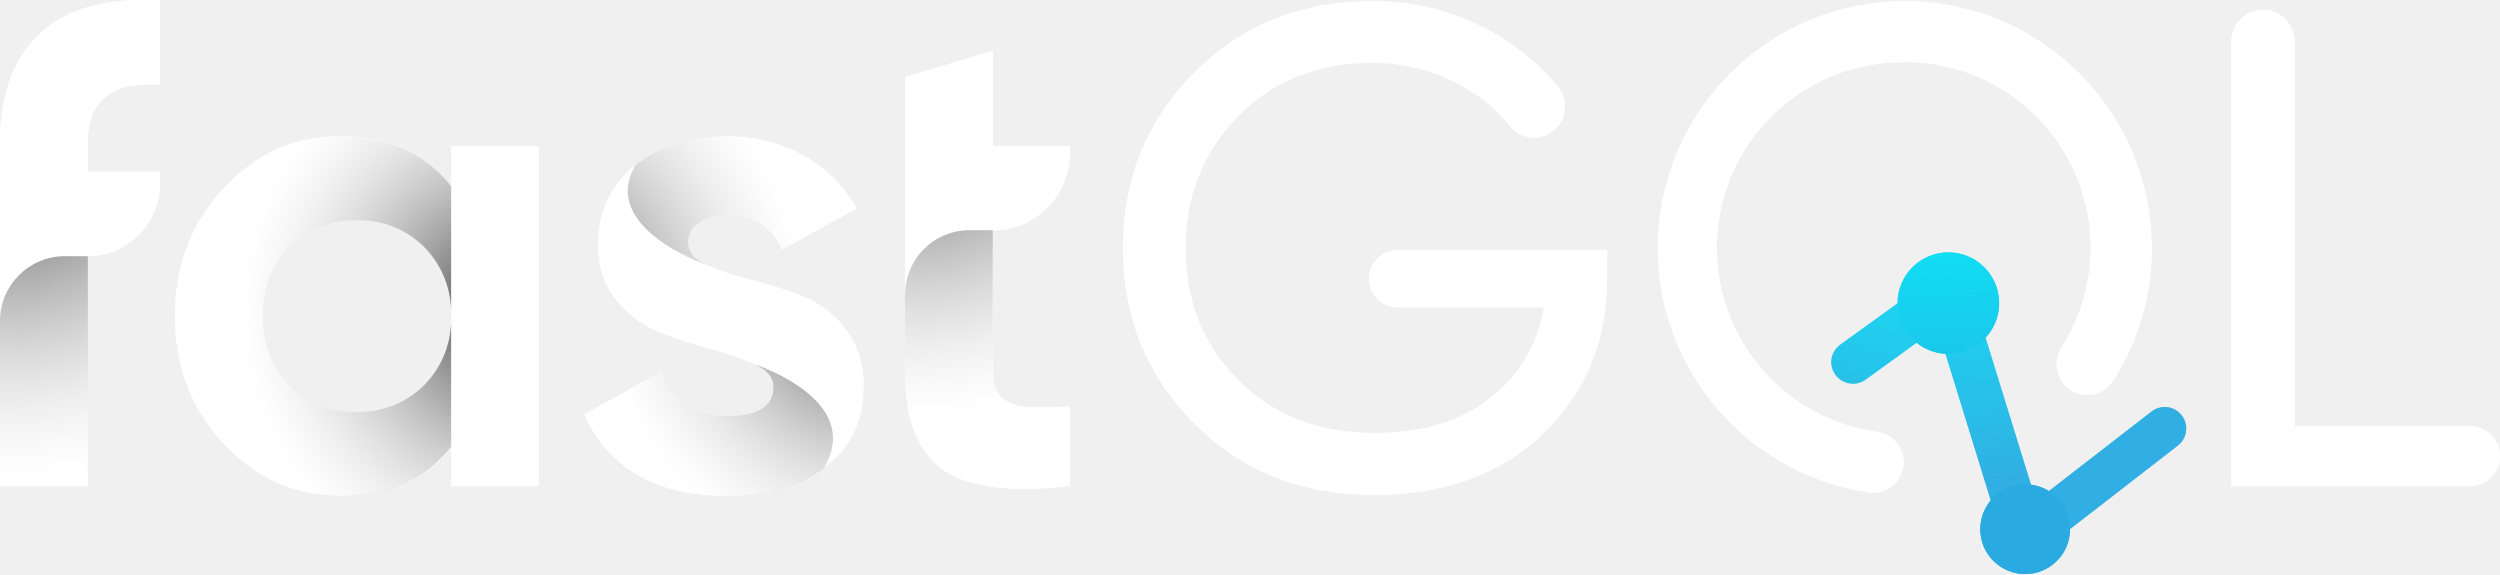
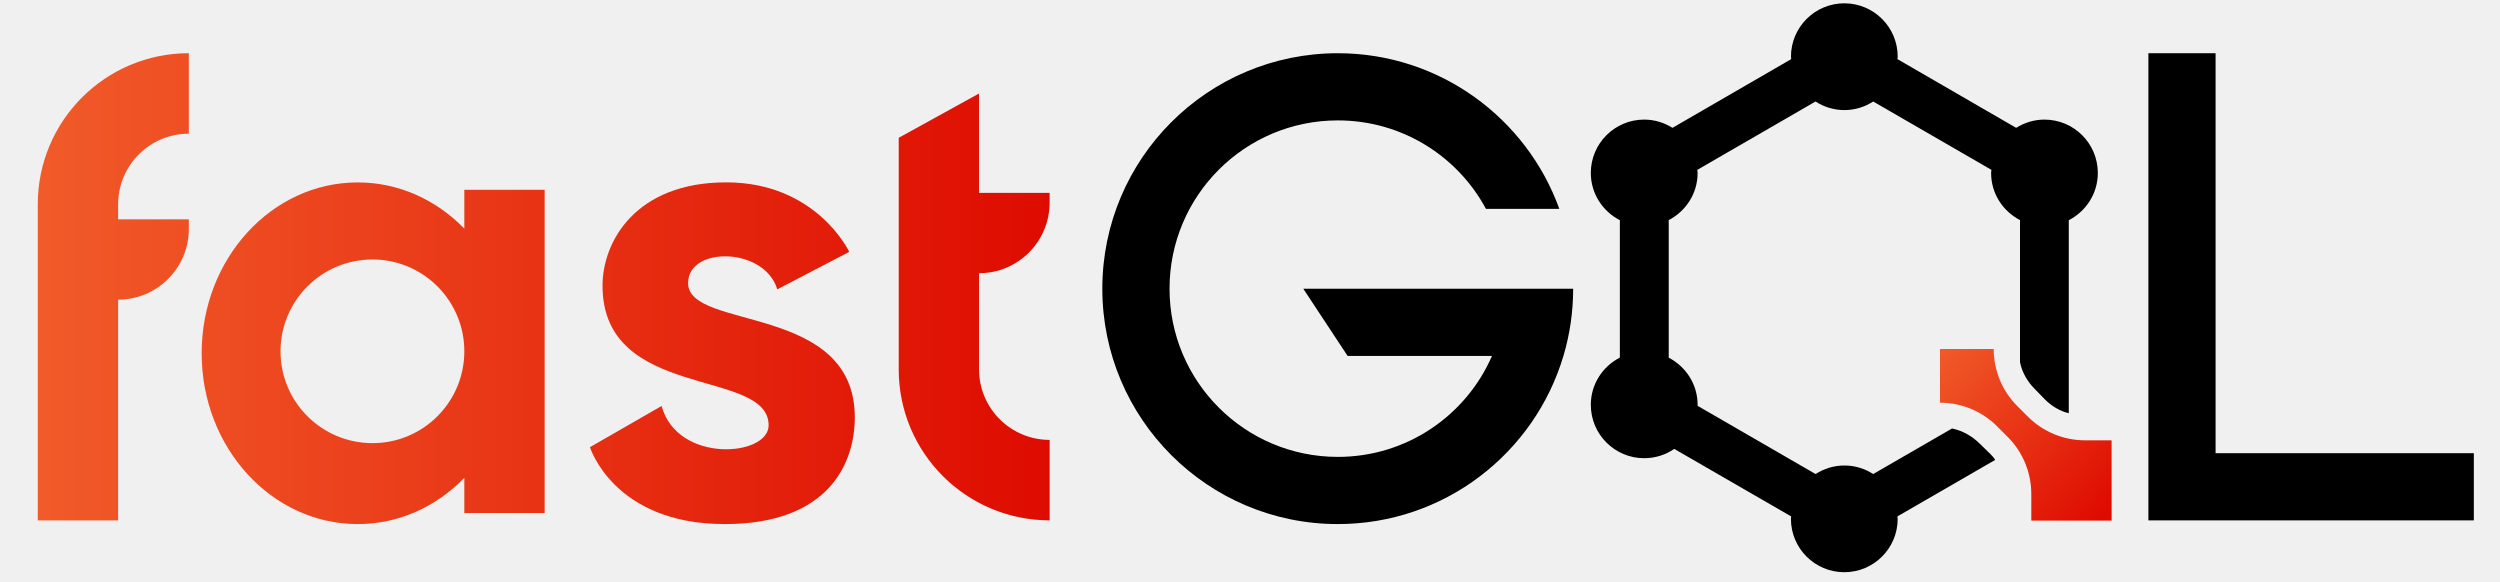
- <svg xmlns="http://www.w3.org/2000/svg" xmlns:xlink="http://www.w3.org/1999/xlink" id="fastgql" data-name="fastgql" viewBox="0 0 509.22 116.93">
-   <defs>
-     <style>.cls-1{fill:#fff;}.cls-2{opacity:0.8;}.cls-3{fill:url(#radial-gradient);}.cls-4{fill:url(#radial-gradient-6);}.cls-5{fill:url(#radial-gradient-7);}.cls-6{fill:url(#radial-gradient-8);}.cls-7{fill:url(#radial-gradient-9);}.cls-8{fill:url(#radial-gradient-10);}</style>
-     <radialGradient id="radial-gradient" cx="394.36" cy="18.99" r="81.4" gradientUnits="userSpaceOnUse">
-       <stop offset="0" stop-color="aqua" />
-       <stop offset="1" stop-color="#29abe2" />
-     </radialGradient>
-     <radialGradient id="radial-gradient-6" cx="1.79" cy="26.45" r="70.81" gradientUnits="userSpaceOnUse">
-       <stop offset="0" stop-color="#333" />
-       <stop offset="1" stop-color="#ccc" stop-opacity="0" />
-     </radialGradient>
-     <radialGradient id="radial-gradient-7" cx="104.42" cy="63.25" r="55.4" xlink:href="#radial-gradient-6" />
-     <radialGradient id="radial-gradient-8" cx="178.63" cy="58.89" r="56.09" xlink:href="#radial-gradient-6" />
-     <radialGradient id="radial-gradient-9" cx="105.02" cy="62.35" r="58.66" xlink:href="#radial-gradient-6" />
-     <radialGradient id="radial-gradient-10" cx="185.86" cy="16.89" r="67.93" xlink:href="#radial-gradient-6" />
-   </defs>
-   <path class="cls-1" d="M17.86,29.06V35h14.7v2.5a14.69,14.69,0,0,1-14.7,14.68V99H0V29.06Q0,14.38,8.18,6.77T32.56.11V17.29Q17.88,16.17,17.86,29.06Z" />
-   <path class="cls-1" d="M91.89,29.75h17.87V99H91.89V90.84q-8,10.11-22.58,10.11-13.86,0-23.76-10.6t-9.9-26q0-15.37,9.9-26t23.76-10.6q14.53,0,22.58,10.11Zm-33,48.69a18.44,18.44,0,0,0,13.71,5.47,18.7,18.7,0,0,0,13.79-5.47,19.06,19.06,0,0,0,5.47-14.06,19.07,19.07,0,0,0-5.47-14.06,18.7,18.7,0,0,0-13.79-5.47,18.44,18.44,0,0,0-13.71,5.47q-5.4,5.48-5.4,14.06T58.92,78.44Z" />
-   <path class="cls-1" d="M140.14,49.42q0,2.78,3.67,4.5a48.83,48.83,0,0,0,8.94,3,95.26,95.26,0,0,1,10.52,3.32A20.47,20.47,0,0,1,172.21,67a18.63,18.63,0,0,1,3.67,11.78q0,10.67-8,16.41T148,101Q126.7,101,119,84.47l15.51-8.73q3,9,13.58,9,9.56,0,9.55-5.95,0-2.78-3.67-4.51A52.19,52.19,0,0,0,145,71.17a93.78,93.78,0,0,1-10.53-3.46,21.6,21.6,0,0,1-8.93-6.58,17.27,17.27,0,0,1-3.67-11.29q0-10.26,7.54-16.14t18.77-5.89a31.37,31.37,0,0,1,15.38,3.81,27.82,27.82,0,0,1,10.94,10.87l-15.23,8.32a11.41,11.41,0,0,0-11.09-7.07,10.1,10.1,0,0,0-5.74,1.53A4.73,4.73,0,0,0,140.14,49.42Z" />
-   <path class="cls-1" d="M202.26,46.93V75.74c0,2.4.59,4.15,1.8,5.27a8.24,8.24,0,0,0,5.25,1.86,78.27,78.27,0,0,0,8.6-.06V99q-18.4,2.08-26-3.46t-7.55-19.81v-60l17.87-5.41V29.74h15.65v1.53A15.65,15.65,0,0,1,202.26,46.93Z" />
-   <path class="cls-1" d="M284.68,50.94h42.66v5.82q0,19-13,31.52t-34.49,12.53q-22.17,0-36.64-14.61T228.72,50.53q0-21.06,14.47-35.67T279.56.24a48.62,48.62,0,0,1,24.65,6.45,47.19,47.19,0,0,1,13.14,11,6.34,6.34,0,0,1-1.71,9.47,6.23,6.23,0,0,1-3.18.88,6.48,6.48,0,0,1-5-2.47,32.55,32.55,0,0,0-9.51-8,36.73,36.73,0,0,0-18.49-4.77q-16.64,0-27.3,10.87T241.46,50.53q0,16.08,10.73,26.88T280,88.21q14.55,0,23.55-7.13a29.08,29.08,0,0,0,10.94-18.5H284.68a5.82,5.82,0,0,1,0-11.64Z" />
-   <path class="cls-1" d="M438.3,50.53a50,50,0,0,1-7.86,27,6.24,6.24,0,0,1-5.3,2.92A6.16,6.16,0,0,1,419.59,77a6.3,6.3,0,0,1,.34-6.28,37.78,37.78,0,0,0-34.33-58A37.82,37.82,0,0,0,382.67,88,6.23,6.23,0,0,1,381,100.33a50.29,50.29,0,1,1,57.27-49.8Z" />
-   <path class="cls-1" d="M509.22,92.92a6.09,6.09,0,0,1-6.1,6.09H454.5V8.49A6.45,6.45,0,0,1,460.94,2a6.45,6.45,0,0,1,6.44,6.45V86.82h35.74A6.1,6.1,0,0,1,509.22,92.92Z" />
-   <g class="cls-2">
-     <path class="cls-3" d="M412.1,113.76a4.38,4.38,0,0,1-2.39-7.83l28.4-22a4.38,4.38,0,1,1,5.36,6.92l-28.4,22A4.32,4.32,0,0,1,412.1,113.76Z" />
-     <path class="cls-3" d="M377.1,78.13a4.37,4.37,0,0,1-2.27-7.91l19.61-14.17a4.38,4.38,0,0,1,5.13,7.1L380,77.32A4.37,4.37,0,0,1,377.1,78.13Z" />
-     <path class="cls-3" d="M412.1,113.76a4.37,4.37,0,0,1-3.89-3.07l-15.39-49.8a4.38,4.38,0,0,1,8.37-2.59l15.39,49.8a4.37,4.37,0,0,1-4.48,5.66Z" />
+ <svg xmlns="http://www.w3.org/2000/svg" version="1.1" id="Layer_1" x="0px" y="0px" viewBox="80 285 860 200" style="enable-background:new 80 285 860 200;" xml:space="preserve">
+   <style type="text/css">
+ 	.st0{fill:url(#SVGID_1_);}
+ 	.st1{fill:url(#SVGID_00000059271679991850246600000010065855884889471636_);}
+ 	.st2{fill:url(#SVGID_00000095335032112029970620000001274709049729662600_);}
+ 	.st3{fill:url(#SVGID_00000124162833891858286560000006909533311534111935_);}
+ 	.st4{fill:url(#SVGID_00000143598352469073114220000015318121786110336180_);}
+ </style>
+   <g>
+     <g>
+       <linearGradient id="SVGID_1_" gradientUnits="userSpaceOnUse" x1="95.179" y1="406.512" x2="443.219" y2="406.512">
+         <stop offset="1.400000e-07" style="stop-color:#F15A29" />
+         <stop offset="1" style="stop-color:#DE0B00" />
+       </linearGradient>
+       <path class="st0" d="M239.73,350.29v13.36c-9.65-9.9-22.5-15.9-36.67-15.9c-29.66,0-53.69,26.31-53.69,58.77    c0,32.45,24.02,58.76,53.69,58.76c14.17,0,27.02-5.99,36.67-15.9v12.09h27.63V350.29H239.73z M208.14,437.44    c-17.47,0-31.64-14.12-31.64-31.59c0-17.47,14.17-31.59,31.64-31.59c17.42,0,31.59,14.12,31.59,31.59    C239.73,423.32,225.56,437.44,208.14,437.44z" />
+       <linearGradient id="SVGID_00000113338262361151870020000000603688088152412565_" gradientUnits="userSpaceOnUse" x1="95.18" y1="390.589" x2="443.219" y2="390.589">
+         <stop offset="1.400000e-07" style="stop-color:#F15A29" />
+         <stop offset="1" style="stop-color:#DE0B00" />
+       </linearGradient>
+       <path style="fill:url(#SVGID_00000113338262361151870020000000603688088152412565_);" d="M416.79,378.98v33.06    c0,13.41,10.87,24.28,24.28,24.28l0,0v27.68l0,0c-28.67,0-51.91-23.24-51.91-51.91v-79.69l27.63-15.24v34.18h24.28v3.35    C441.07,368.11,430.2,378.98,416.79,378.98L416.79,378.98z" />
+       <polygon points="931,440.9 931,464.01 819.05,464.01 819.05,303.31 842.16,303.31 842.16,440.9   " />
+       <path d="M621.17,384.32c0,8.02-1.17,15.8-3.35,23.11c-9.95,33.47-40.94,57.85-77.61,57.85c-44.75,0-81.01-36.27-81.01-80.96    c0-44.75,36.26-81.01,81.01-81.01c35.04,0,64.96,22.35,76.19,53.53h-25.24c-9.75-18.13-28.9-30.42-50.94-30.42    c-32,0-57.9,25.9-57.9,57.9c0,31.95,25.9,57.85,57.9,57.85c23.72,0,44.14-14.27,53.03-34.74h-49.68l-15.24-23.11H621.17z" />
+       <linearGradient id="SVGID_00000057836989051787526370000014100885904613825458_" gradientUnits="userSpaceOnUse" x1="95.179" y1="383.657" x2="443.219" y2="383.657">
+         <stop offset="1.400000e-07" style="stop-color:#F15A29" />
+         <stop offset="1" style="stop-color:#DE0B00" />
+       </linearGradient>
+       <path style="fill:url(#SVGID_00000057836989051787526370000014100885904613825458_);" d="M120.63,355.32v5.13h24.33v3.3    c0,13.44-10.89,24.33-24.33,24.33l0,0v75.93H93V355.26c0-28.7,23.26-51.96,51.96-51.96l0,0v27.68l0,0    C131.52,330.99,120.63,341.88,120.63,355.32z" />
+       <linearGradient id="SVGID_00000122000838241418065930000011914357564597740209_" gradientUnits="userSpaceOnUse" x1="95.177" y1="406.51" x2="443.219" y2="406.51">
+         <stop offset="1.400000e-07" style="stop-color:#F15A29" />
+         <stop offset="1" style="stop-color:#DE0B00" />
+       </linearGradient>
+       <path style="fill:url(#SVGID_00000122000838241418065930000011914357564597740209_);" d="M372.14,371.64    c0,0-11.21-23.91-42.33-23.91c-31.11,0-42.54,20.32-42.54,35.55c0,39.79,57.14,28.15,57.14,48.04c0,10.79-31.43,13.23-36.82-6.67    l-24.65,14.18c0,0,8.15,26.45,46.35,26.45c35.97,0,44.76-21.06,44.76-36.72c0-39.36-57.35-29.77-57.35-46.19    c0-12.78,26.36-12.41,30.68,2.17L372.14,371.64z" />
+     </g>
+     <g>
+       <linearGradient id="SVGID_00000122693502888933884670000004250980829415709061_" gradientUnits="userSpaceOnUse" x1="746.063" y1="406.714" x2="804.48" y2="461.421">
+         <stop offset="1.400000e-07" style="stop-color:#F15A29" />
+         <stop offset="1" style="stop-color:#DE0B00" />
+       </linearGradient>
+       <path style="fill:url(#SVGID_00000122693502888933884670000004250980829415709061_);" d="M806.4,464.09l-0.01-27.62h-9.15    c-7.37,0-14.44-2.93-19.65-8.14l-3.62-3.62c-5.21-5.21-8.14-12.28-8.14-19.65h-18.47v18.46c7.37,0,14.44,2.93,19.65,8.14    l3.62,3.62c5.21,5.21,8.14,12.29,8.14,19.66l0,9.15H806.4z" />
+       <path d="M764.72,441.21l-3.67-3.57c-2.62-2.62-5.98-4.51-9.55-5.24l-27.12,15.67c-2.86-1.84-6.25-2.94-9.91-2.94    c-3.66,0-7.04,1.1-9.91,2.94l-40.61-23.48c0-0.11,0.03-0.21,0.03-0.33c0-7.09-4.06-13.16-9.94-16.22v-47.32    c5.88-3.06,9.94-9.14,9.94-16.22c0-0.37-0.09-0.71-0.11-1.07l40.67-23.51c2.86,1.85,6.26,2.95,9.92,2.95    c3.67,0,7.06-1.1,9.92-2.95l40.67,23.51c-0.02,0.36-0.11,0.71-0.11,1.07c0,7.09,4.06,13.16,9.94,16.22v48.91    c0.73,3.46,2.52,6.61,5.03,9.13l3.57,3.67c2.31,2.31,5.14,3.99,8.18,4.72v-66.4c5.91-3.05,9.99-9.14,9.99-16.25    c0-10.14-8.22-18.36-18.36-18.36c-3.58,0-6.9,1.07-9.73,2.84l-40.84-23.64c0.01-0.28,0.09-0.55,0.09-0.84    c0-10.14-8.22-18.36-18.36-18.36c-10.14,0-18.36,8.22-18.36,18.36c0,0.29,0.07,0.56,0.08,0.84l-40.84,23.64    c-2.83-1.78-6.14-2.84-9.73-2.84c-10.14,0-18.36,8.22-18.36,18.36c0,7.11,4.08,13.2,9.99,16.25v47.26    c-5.91,3.05-9.99,9.14-9.99,16.25c0,10.14,8.22,18.36,18.36,18.36c3.84,0,7.4-1.18,10.34-3.2l40.22,23.23    c-0.01,0.28-0.08,0.55-0.08,0.83c0,10.14,8.22,18.36,18.36,18.36c10.14,0,18.36-8.22,18.36-18.36c0-0.29-0.07-0.56-0.09-0.84    l33.65-19.44C765.88,442.47,765.35,441.84,764.72,441.21z" />
+     </g>
  </g>
-   <circle class="cls-3" cx="396.86" cy="61.75" r="10.34" />
-   <circle class="cls-3" cx="412.5" cy="107.79" r="9.14" />
-   <path class="cls-4" d="M17.87,52.18V99H0V65.39A13.21,13.21,0,0,1,13.21,52.18Z" />
-   <path class="cls-5" d="M91.89,64.38a19.06,19.06,0,0,1-5.47,14.06,18.7,18.7,0,0,1-13.79,5.47,18.44,18.44,0,0,1-13.71-5.47q-5.4-5.47-5.4-14.06t5.4-14.06a18.44,18.44,0,0,1,13.71-5.47,18.7,18.7,0,0,1,13.79,5.47,19.07,19.07,0,0,1,5.47,14.06V37.92q-8-10.11-22.58-10.11-13.86,0-23.76,10.6t-9.9,26q0,15.38,9.9,26T69.31,101q14.53,0,22.58-10.11Z" />
-   <path class="cls-6" d="M153.92,74.28q3.68,1.74,3.67,4.51,0,6-9.55,5.95-10.53,0-13.58-9L119,84.47Q126.71,101,148,101q11.91,0,19.87-5.75C176,81.46,153.92,74.28,153.92,74.28Z" />
-   <path class="cls-7" d="M143.81,53.92q-3.67-1.72-3.67-4.5a4.73,4.73,0,0,1,2.29-4.15,10.1,10.1,0,0,1,5.74-1.53,11.41,11.41,0,0,1,11.09,7.07l15.23-8.32a27.82,27.82,0,0,0-10.94-10.87,31.37,31.37,0,0,0-15.38-3.81q-11.22,0-18.77,5.89C122,46.37,143.81,53.92,143.81,53.92Z" />
-   <path class="cls-8" d="M217.91,82.82V99q-18.42,2.08-26-3.46c-5.05-3.69-7.55-10.31-7.55-19.82V60a13.11,13.11,0,0,1,13.12-13.11h4.74v28.8c0,2.4.6,4.16,1.82,5.28a8.14,8.14,0,0,0,5.25,1.85A80,80,0,0,0,217.91,82.82Z" />
-   <path class="cls-1" d="M17.86,29.06V35h14.7v2.5a14.69,14.69,0,0,1-14.7,14.68V99H0V29.06Q0,14.38,8.18,6.77T32.56.11V17.29Q17.88,16.17,17.86,29.06Z" />
-   <path class="cls-1" d="M91.89,29.75h17.87V99H91.89V90.84q-8,10.11-22.58,10.11-13.86,0-23.76-10.6t-9.9-26q0-15.37,9.9-26t23.76-10.6q14.53,0,22.58,10.11Zm-33,48.69a18.44,18.44,0,0,0,13.71,5.47,18.7,18.7,0,0,0,13.79-5.47,19.06,19.06,0,0,0,5.47-14.06,19.07,19.07,0,0,0-5.47-14.06,18.7,18.7,0,0,0-13.79-5.47,18.44,18.44,0,0,0-13.71,5.47q-5.4,5.48-5.4,14.06T58.92,78.44Z" />
-   <path class="cls-1" d="M140.14,49.42q0,2.78,3.67,4.5a48.83,48.83,0,0,0,8.94,3,95.26,95.26,0,0,1,10.52,3.32A20.47,20.47,0,0,1,172.21,67a18.63,18.63,0,0,1,3.67,11.78q0,10.67-8,16.41T148,101Q126.7,101,119,84.47l15.51-8.73q3,9,13.58,9,9.56,0,9.55-5.95,0-2.78-3.67-4.51A52.19,52.19,0,0,0,145,71.17a93.78,93.78,0,0,1-10.53-3.46,21.6,21.6,0,0,1-8.93-6.58,17.27,17.27,0,0,1-3.67-11.29q0-10.26,7.54-16.14t18.77-5.89a31.37,31.37,0,0,1,15.38,3.81,27.82,27.82,0,0,1,10.94,10.87l-15.23,8.32a11.41,11.41,0,0,0-11.09-7.07,10.1,10.1,0,0,0-5.74,1.53A4.73,4.73,0,0,0,140.14,49.42Z" />
-   <path class="cls-1" d="M202.26,46.93V75.74c0,2.4.59,4.15,1.8,5.27a8.24,8.24,0,0,0,5.25,1.86,78.27,78.27,0,0,0,8.6-.06V99q-18.4,2.08-26-3.46t-7.55-19.81v-60l17.87-5.41V29.74h15.65v1.53A15.65,15.65,0,0,1,202.26,46.93Z" />
-   <path class="cls-1" d="M284.68,50.94h42.66v5.82q0,19-13,31.52t-34.49,12.53q-22.17,0-36.64-14.61T228.72,50.53q0-21.06,14.47-35.67T279.56.24a48.62,48.62,0,0,1,24.65,6.45,47.19,47.19,0,0,1,13.14,11,6.34,6.34,0,0,1-1.71,9.47,6.23,6.23,0,0,1-3.18.88,6.48,6.48,0,0,1-5-2.47,32.55,32.55,0,0,0-9.51-8,36.73,36.73,0,0,0-18.49-4.77q-16.64,0-27.3,10.87T241.46,50.53q0,16.08,10.73,26.88T280,88.21q14.55,0,23.55-7.13a29.08,29.08,0,0,0,10.94-18.5H284.68a5.82,5.82,0,0,1,0-11.64Z" />
-   <path class="cls-1" d="M438.3,50.53a50,50,0,0,1-7.86,27,6.24,6.24,0,0,1-5.3,2.92A6.16,6.16,0,0,1,419.59,77a6.3,6.3,0,0,1,.34-6.28,37.78,37.78,0,0,0-34.33-58A37.82,37.82,0,0,0,382.67,88,6.23,6.23,0,0,1,381,100.33a50.29,50.29,0,1,1,57.27-49.8Z" />
-   <path class="cls-1" d="M509.22,92.92a6.09,6.09,0,0,1-6.1,6.09H454.5V8.49A6.45,6.45,0,0,1,460.94,2a6.45,6.45,0,0,1,6.44,6.45V86.82h35.74A6.1,6.1,0,0,1,509.22,92.92Z" />
-   <g class="cls-2">
-     <path class="cls-3" d="M412.1,113.76a4.38,4.38,0,0,1-2.39-7.83l28.4-22a4.38,4.38,0,1,1,5.36,6.92l-28.4,22A4.32,4.32,0,0,1,412.1,113.76Z" />
-     <path class="cls-3" d="M377.1,78.13a4.37,4.37,0,0,1-2.27-7.91l19.61-14.17a4.38,4.38,0,0,1,5.13,7.1L380,77.32A4.37,4.37,0,0,1,377.1,78.13Z" />
-     <path class="cls-3" d="M412.1,113.76a4.37,4.37,0,0,1-3.89-3.07l-15.39-49.8a4.38,4.38,0,0,1,8.37-2.59l15.39,49.8a4.37,4.37,0,0,1-4.48,5.66Z" />
-   </g>
-   <circle class="cls-3" cx="396.86" cy="61.75" r="10.34" />
-   <circle class="cls-3" cx="412.5" cy="107.79" r="9.14" />
-   <path class="cls-4" d="M17.87,52.18V99H0V65.39A13.21,13.21,0,0,1,13.21,52.18Z" />
-   <path class="cls-5" d="M91.89,64.38a19.06,19.06,0,0,1-5.47,14.06,18.7,18.7,0,0,1-13.79,5.47,18.44,18.44,0,0,1-13.71-5.47q-5.4-5.47-5.4-14.06t5.4-14.06a18.44,18.44,0,0,1,13.71-5.47,18.7,18.7,0,0,1,13.79,5.47,19.07,19.07,0,0,1,5.47,14.06V37.92q-8-10.11-22.58-10.11-13.86,0-23.76,10.6t-9.9,26q0,15.38,9.9,26T69.31,101q14.53,0,22.58-10.11Z" />
-   <path class="cls-6" d="M153.92,74.28q3.68,1.74,3.67,4.51,0,6-9.55,5.95-10.53,0-13.58-9L119,84.47Q126.71,101,148,101q11.91,0,19.87-5.75C176,81.46,153.92,74.28,153.92,74.28Z" />
-   <path class="cls-7" d="M143.81,53.92q-3.67-1.72-3.67-4.5a4.73,4.73,0,0,1,2.29-4.15,10.1,10.1,0,0,1,5.74-1.53,11.41,11.41,0,0,1,11.09,7.07l15.23-8.32a27.82,27.82,0,0,0-10.94-10.87,31.37,31.37,0,0,0-15.38-3.81q-11.22,0-18.77,5.89C122,46.37,143.81,53.92,143.81,53.92Z" />
-   <path class="cls-8" d="M217.91,82.82V99q-18.42,2.08-26-3.46c-5.05-3.69-7.55-10.31-7.55-19.82V60a13.11,13.11,0,0,1,13.12-13.11h4.74v28.8c0,2.4.6,4.16,1.82,5.28a8.14,8.14,0,0,0,5.25,1.85A80,80,0,0,0,217.91,82.82Z" />
</svg>
